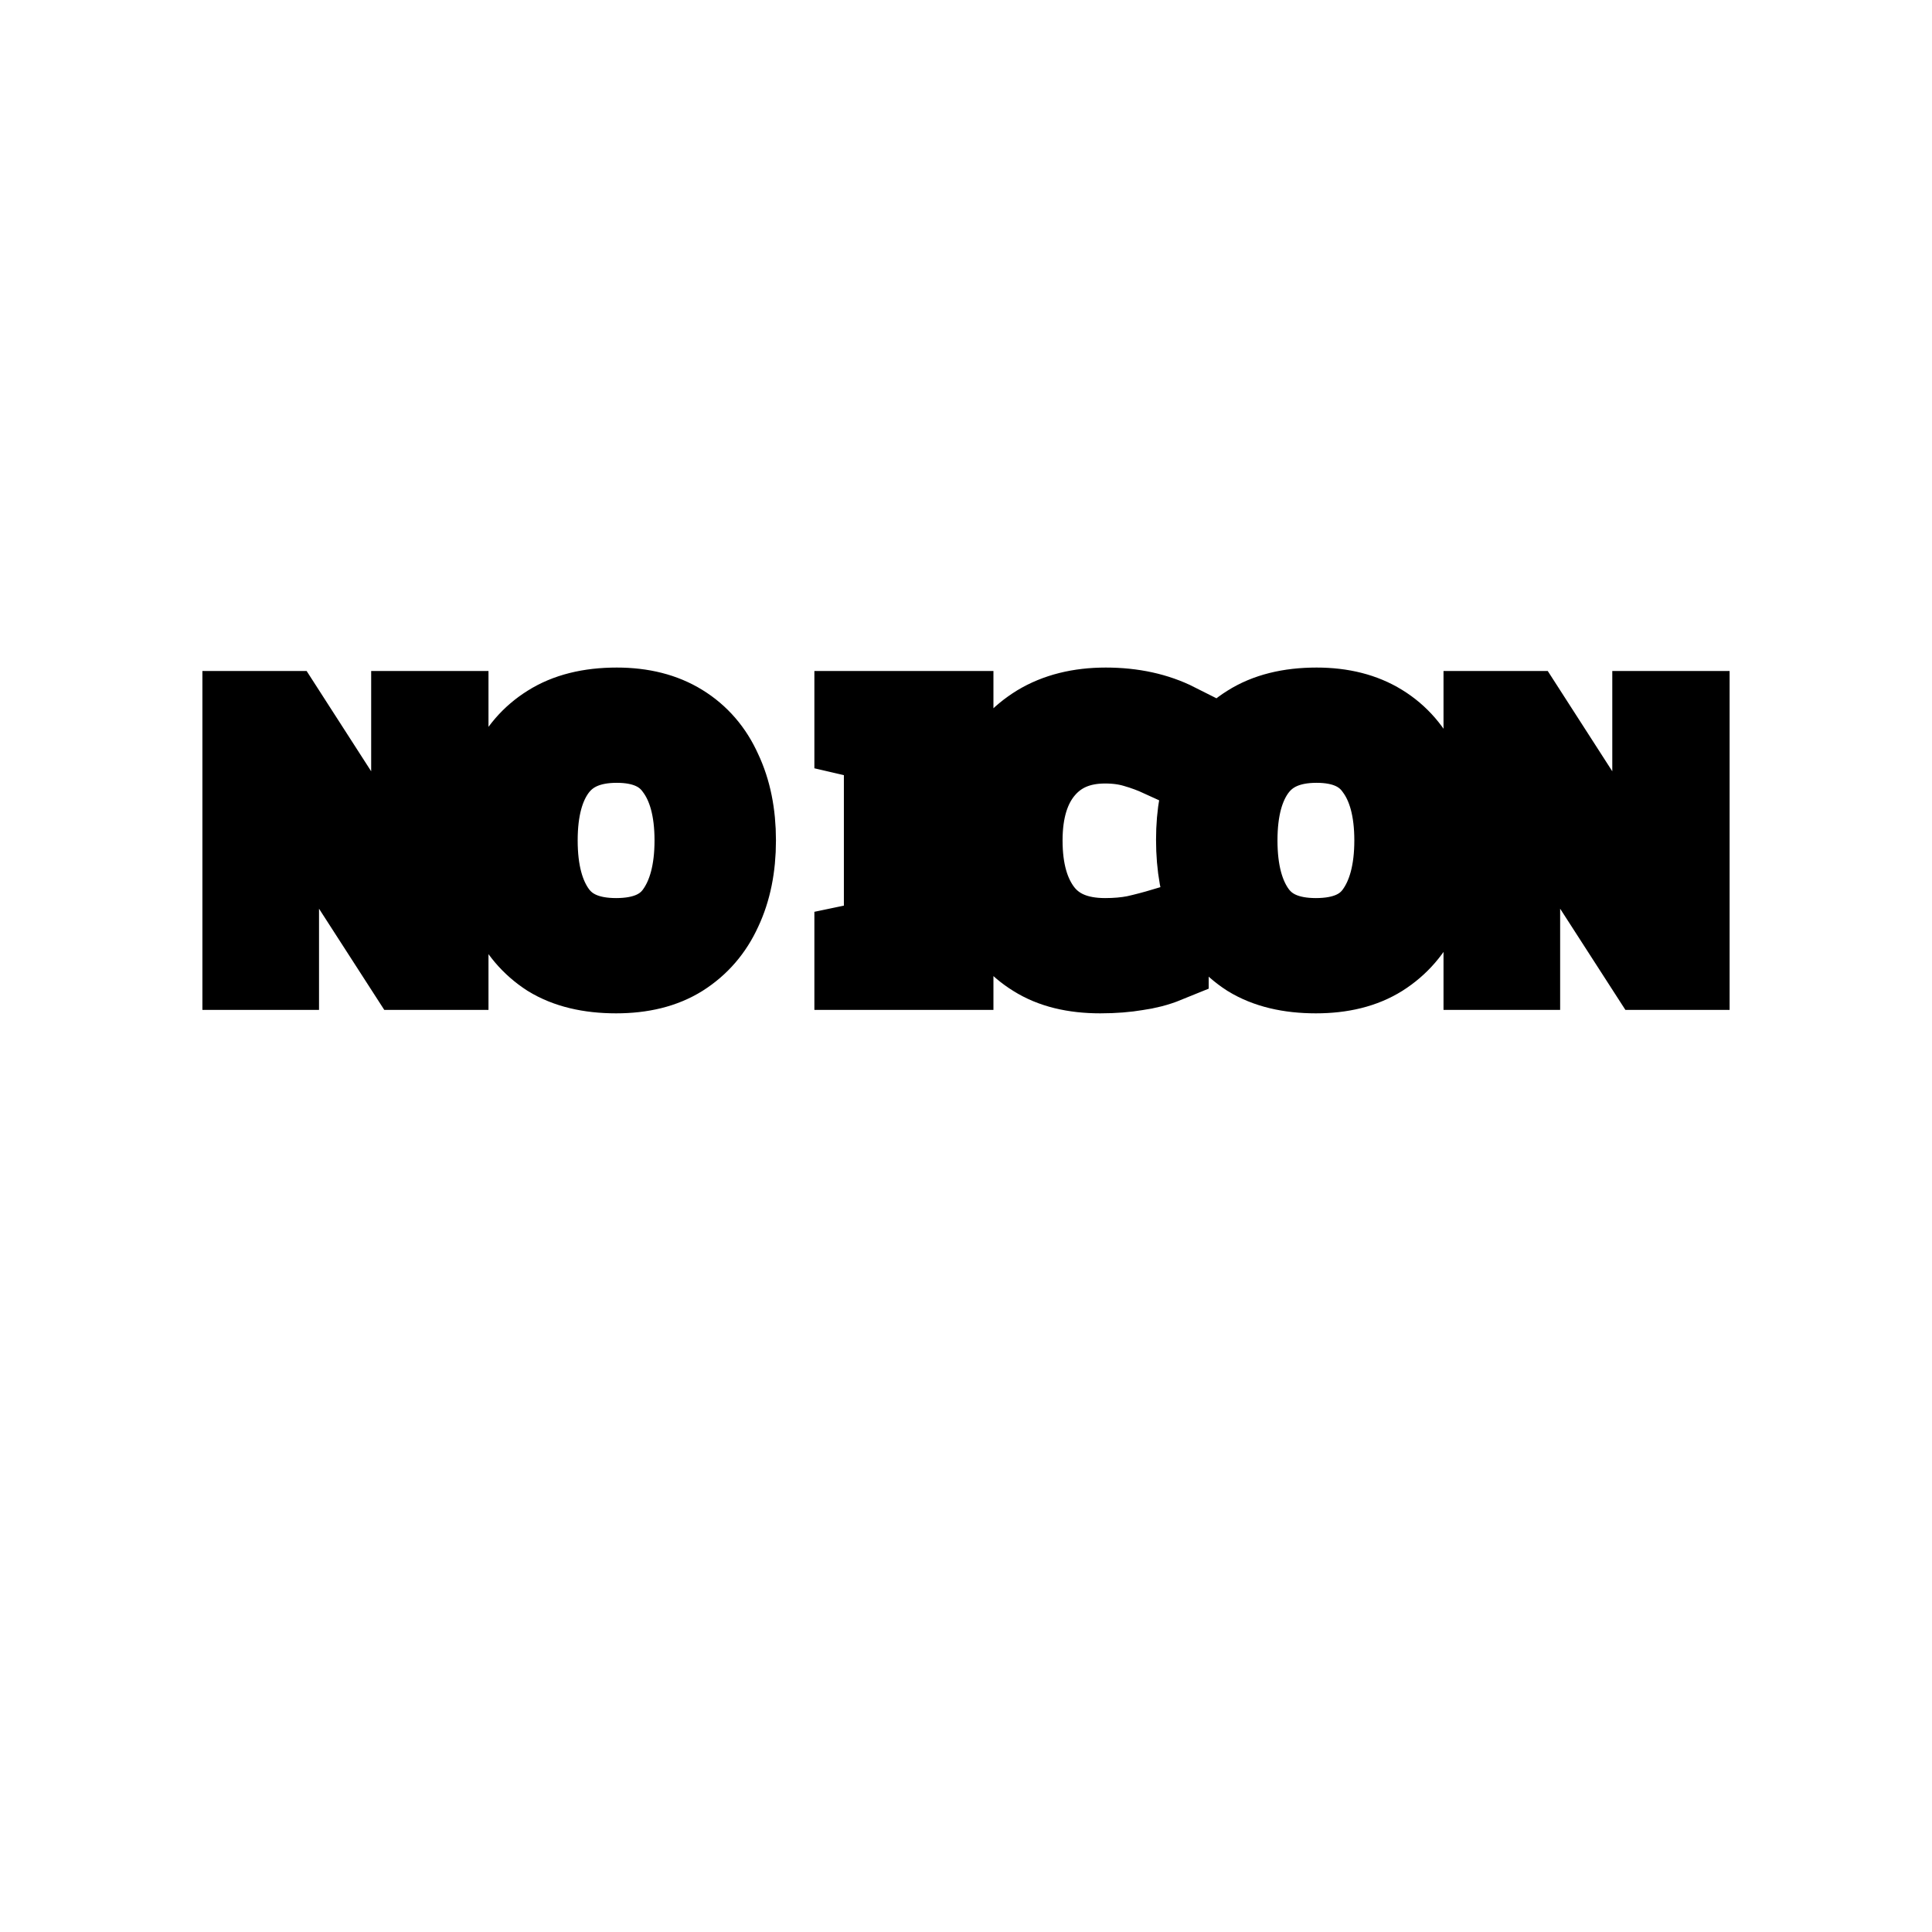
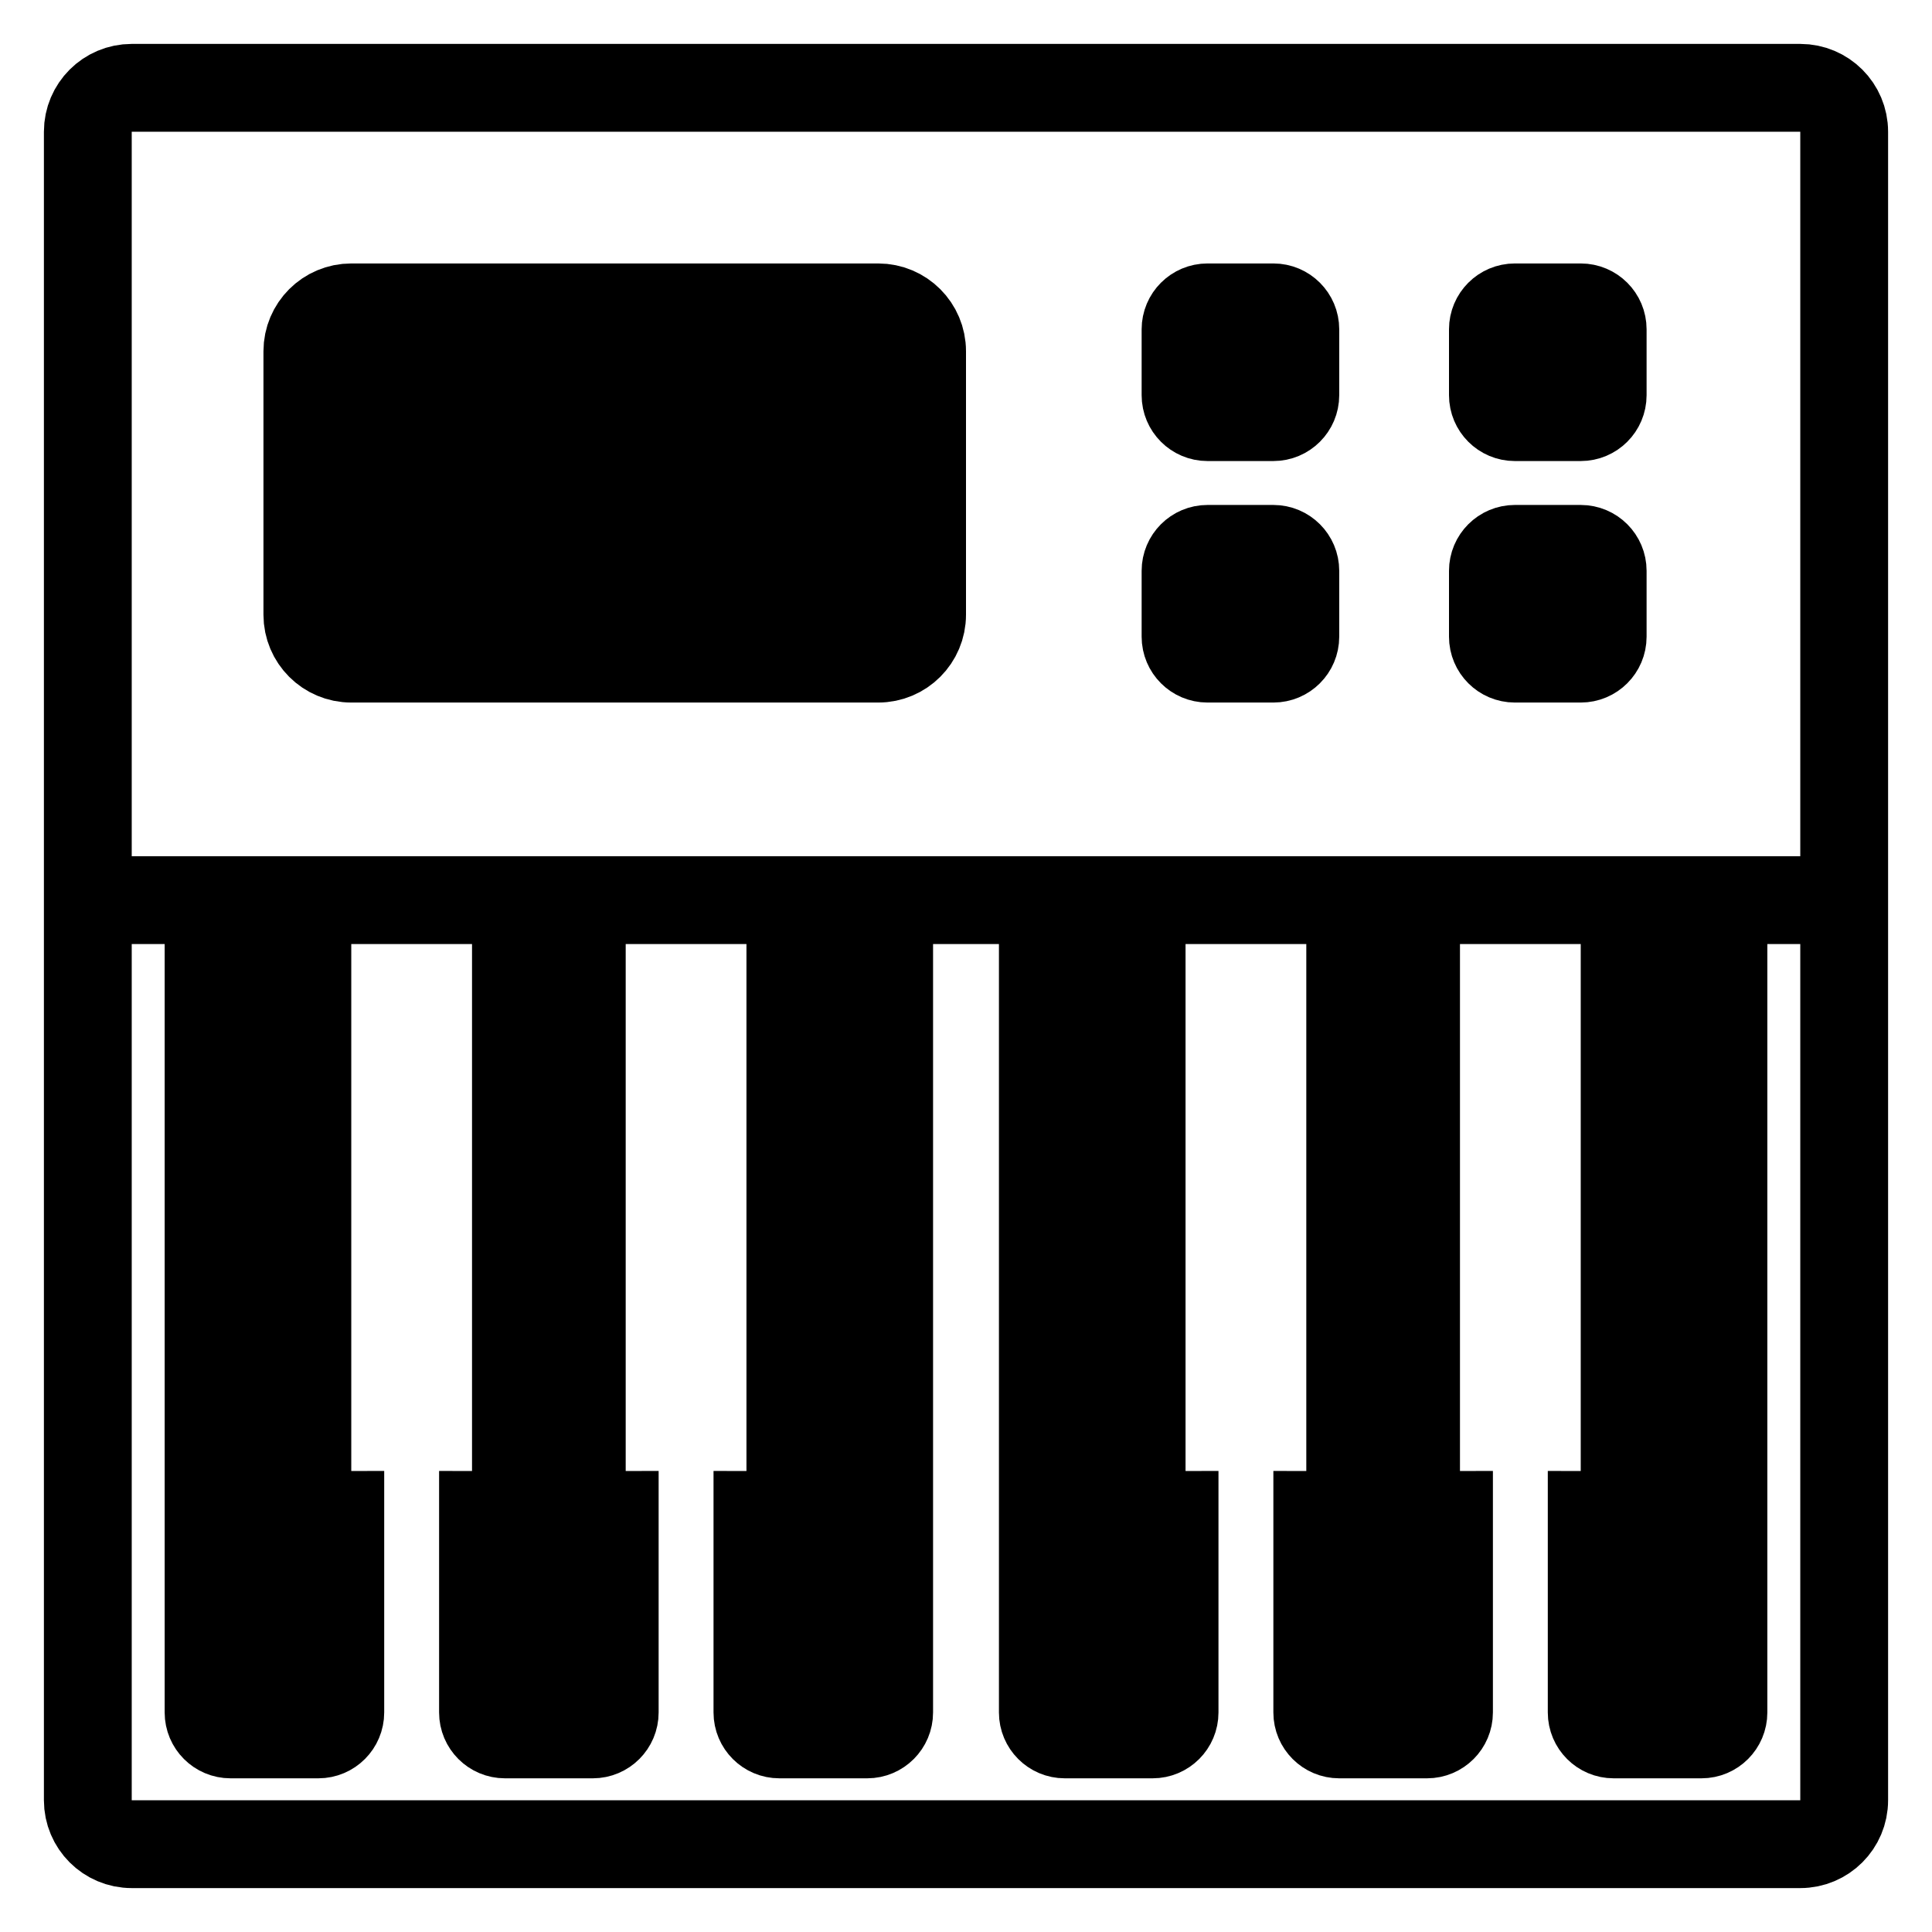
<svg xmlns="http://www.w3.org/2000/svg" width="64px" height="64px" viewBox="10 10 44 44" version="1.1">
  <style>
    .stroke {
      stroke: #000000;
    }
    .fill {
      fill: #000000;
    }
  </style>
  <g id="icon" stroke-width="2" class="stroke" fill="none">
-     <text x="32" y="32" style="font: 8px verdana;" text-anchor="middle">NO ICON</text>
+     <rect fill="none" x="12" y="12" width="40" height="40" rx="1" />
+     <line x1="12" y1="30.5" x2="52" y2="30.5" />
+     <rect class="fill" x="17" y="17" width="14" height="8" rx="1" />
+     <rect class="fill" x="37" y="17" width="2.5" height="2.5" rx="0.5" />
+     <rect class="fill" x="44" y="17" width="2.5" height="2.5" rx="0.5" />
+     <rect class="fill" x="37" y="22.5" width="2.5" height="2.5" rx="0.5" />
+     <rect class="fill" x="44" y="22.5" width="2.5" height="2.5" rx="0.5" />
+     <path class="fill" d="M14.75 31 14.75 49A.5.5 0 0015.25 49.5L17.25 49.5A.5.5 0 0017.75 49L17.75 44.5A.75.75 0 0117 43.75L17 31Z" />
+     <path class="fill" d="M21.75 31 21.75 43.75A.75.75 0 0121 44.5L21 49A.5.5 0 0021.5 49.5L23.5 49.5A.5.5 0 0024 49L24 44.5A.75.75 0 0123.25 43.75L23.25 31Z" />
+     <path class="fill" d="M28 31 28 43.75A.75.75 0 0127.25 44.5L27.25 49A.5.5 0 0027.75 49.5L29.75 49.5A.5.5 0 0030.25 49L30.25 31Z" />
+     <path class="fill" d="M33.75 31 33.75 49A.5.5 0 0034.25 49.5L36.25 49.5A.5.5 0 0036.75 49L36.75 44.5A.75.75 0 0136 43.75L36 31Z" />
+     <path class="fill" d="M40.75 31 40.75 43.75A.75.75 0 0140 44.5L40 49A.5.5 0 0040.5 49.5L42.5 49.5A.5.5 0 0043 49L43 44.5A.75.75 0 0142.25 43.75L42.25 31Z" />
+     <path class="fill" d="M47 31 47 43.75A.75.75 0 0146.25 44.5L46.25 49A.5.5 0 0046.75 49.5L48.75 49.5A.5.5 0 0049.25 49L49.25 31Z" />
  </g>
</svg>
